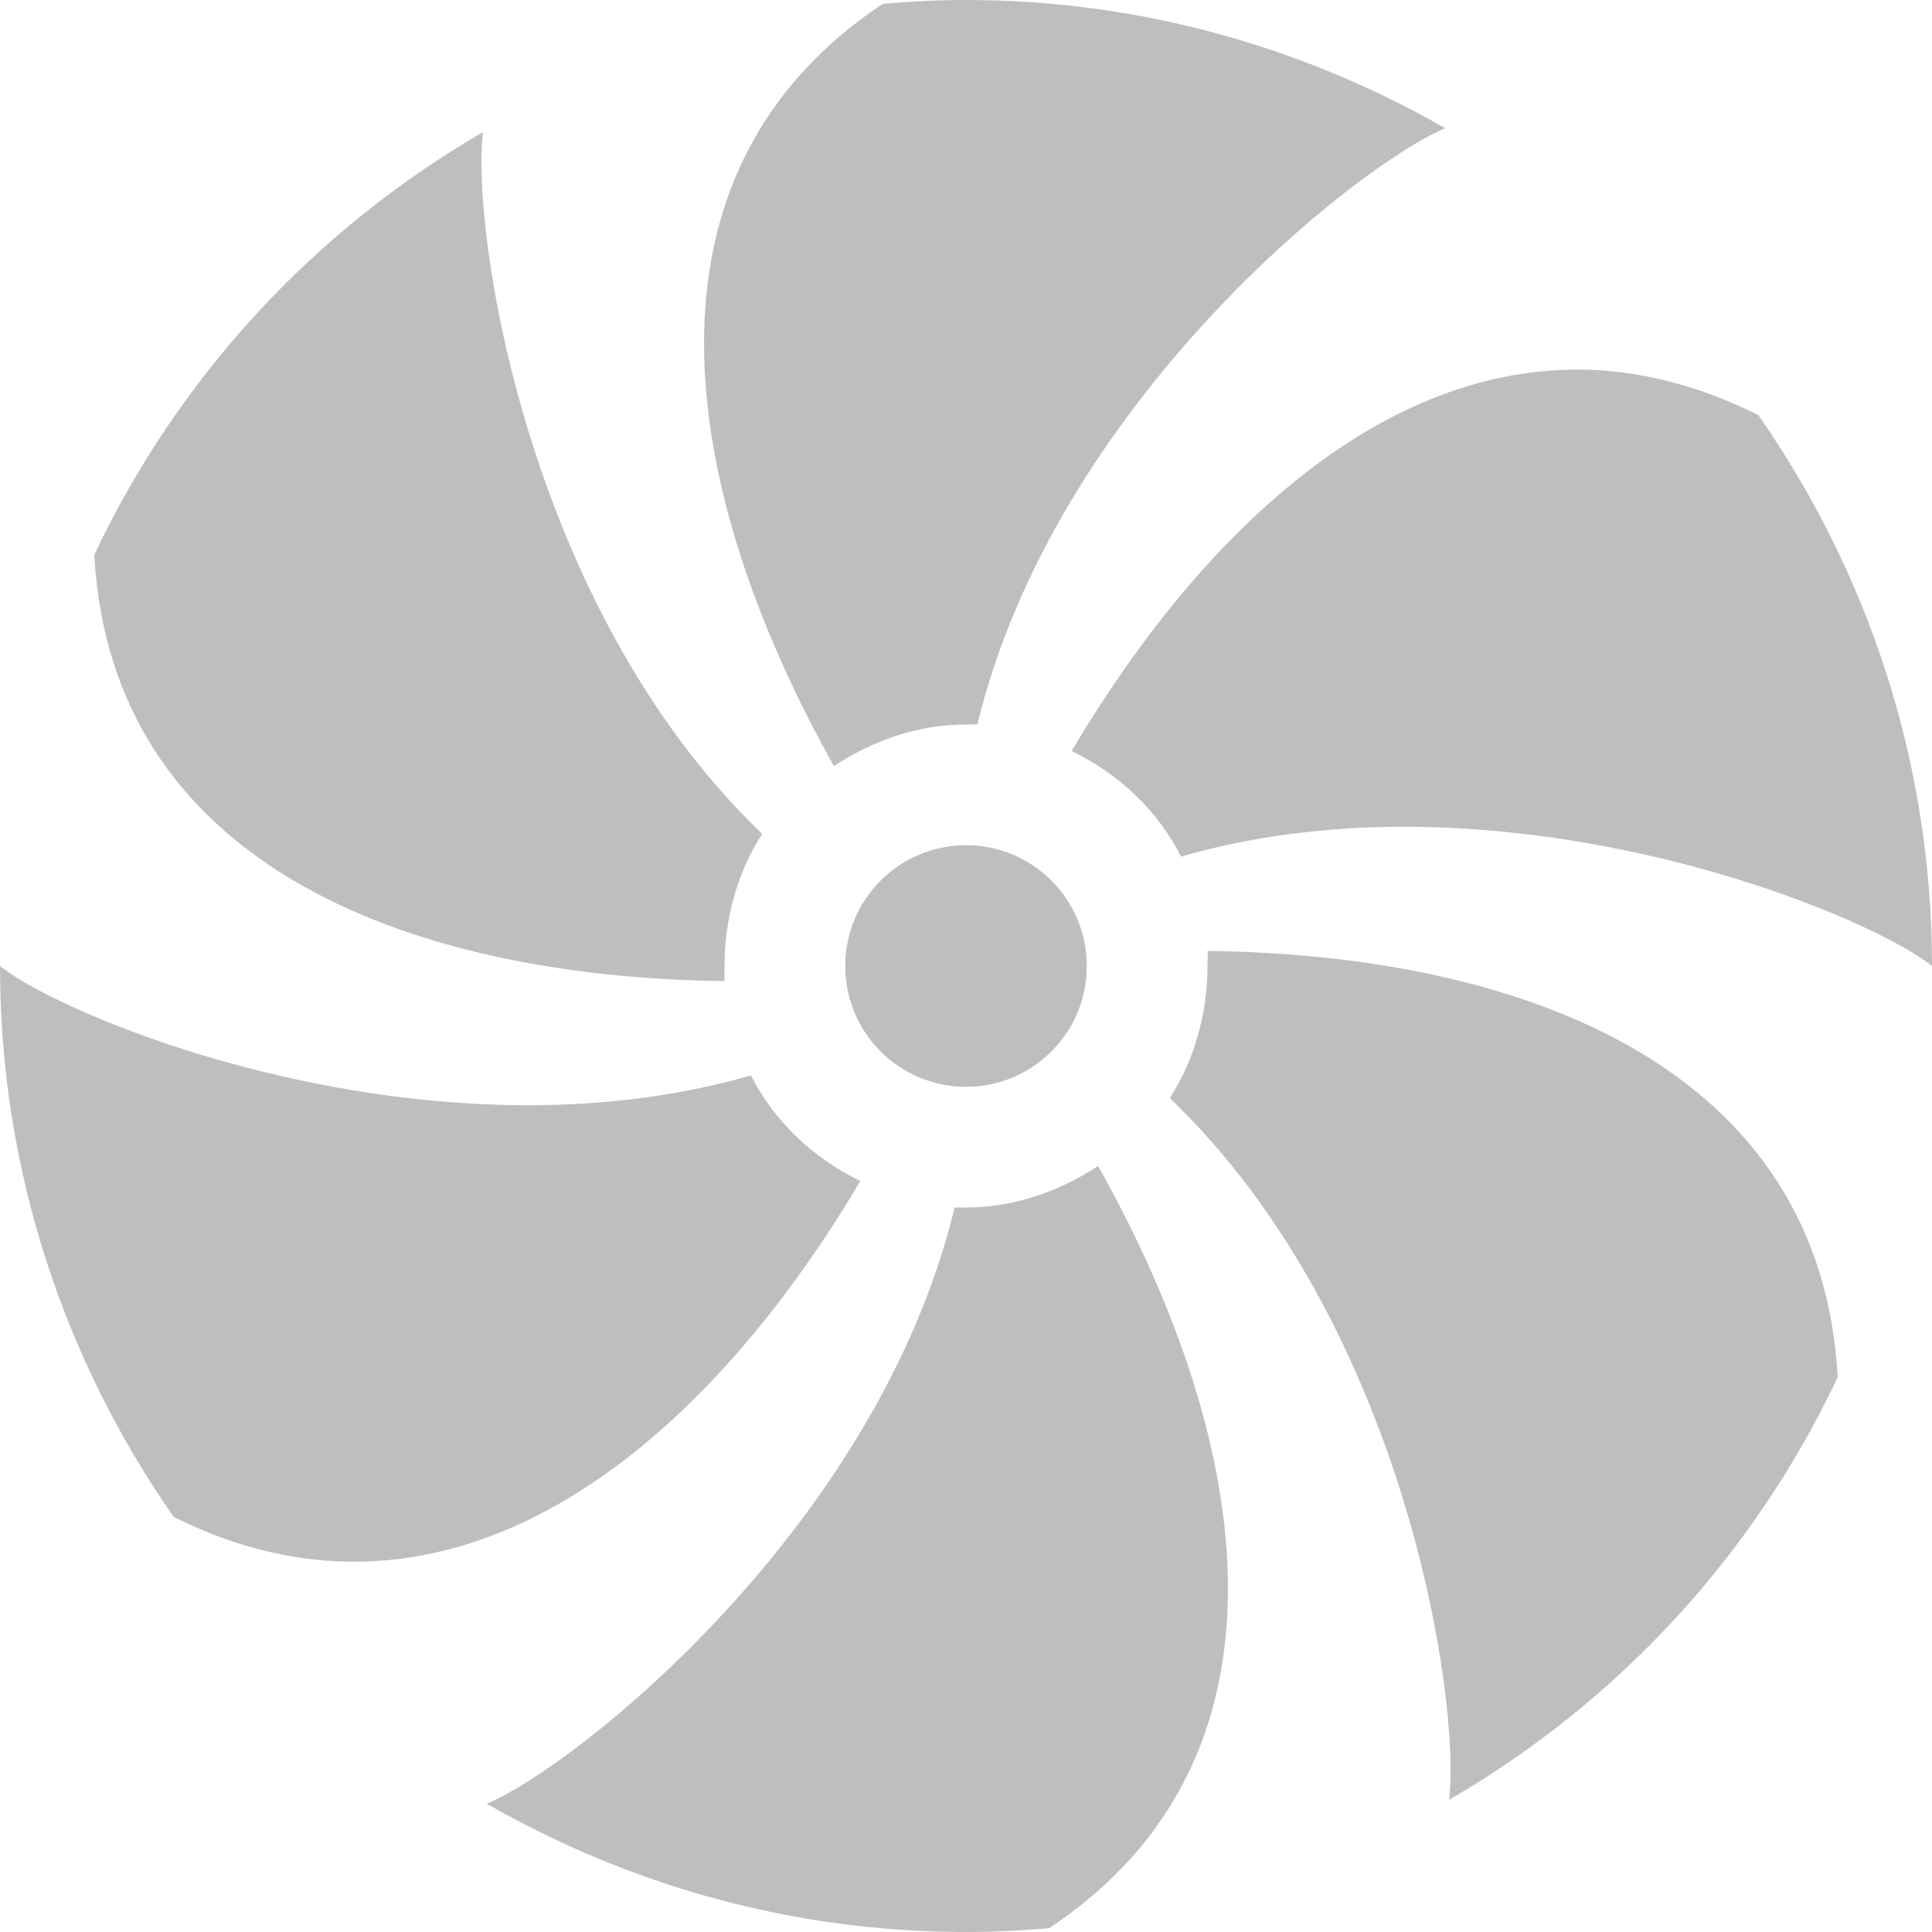
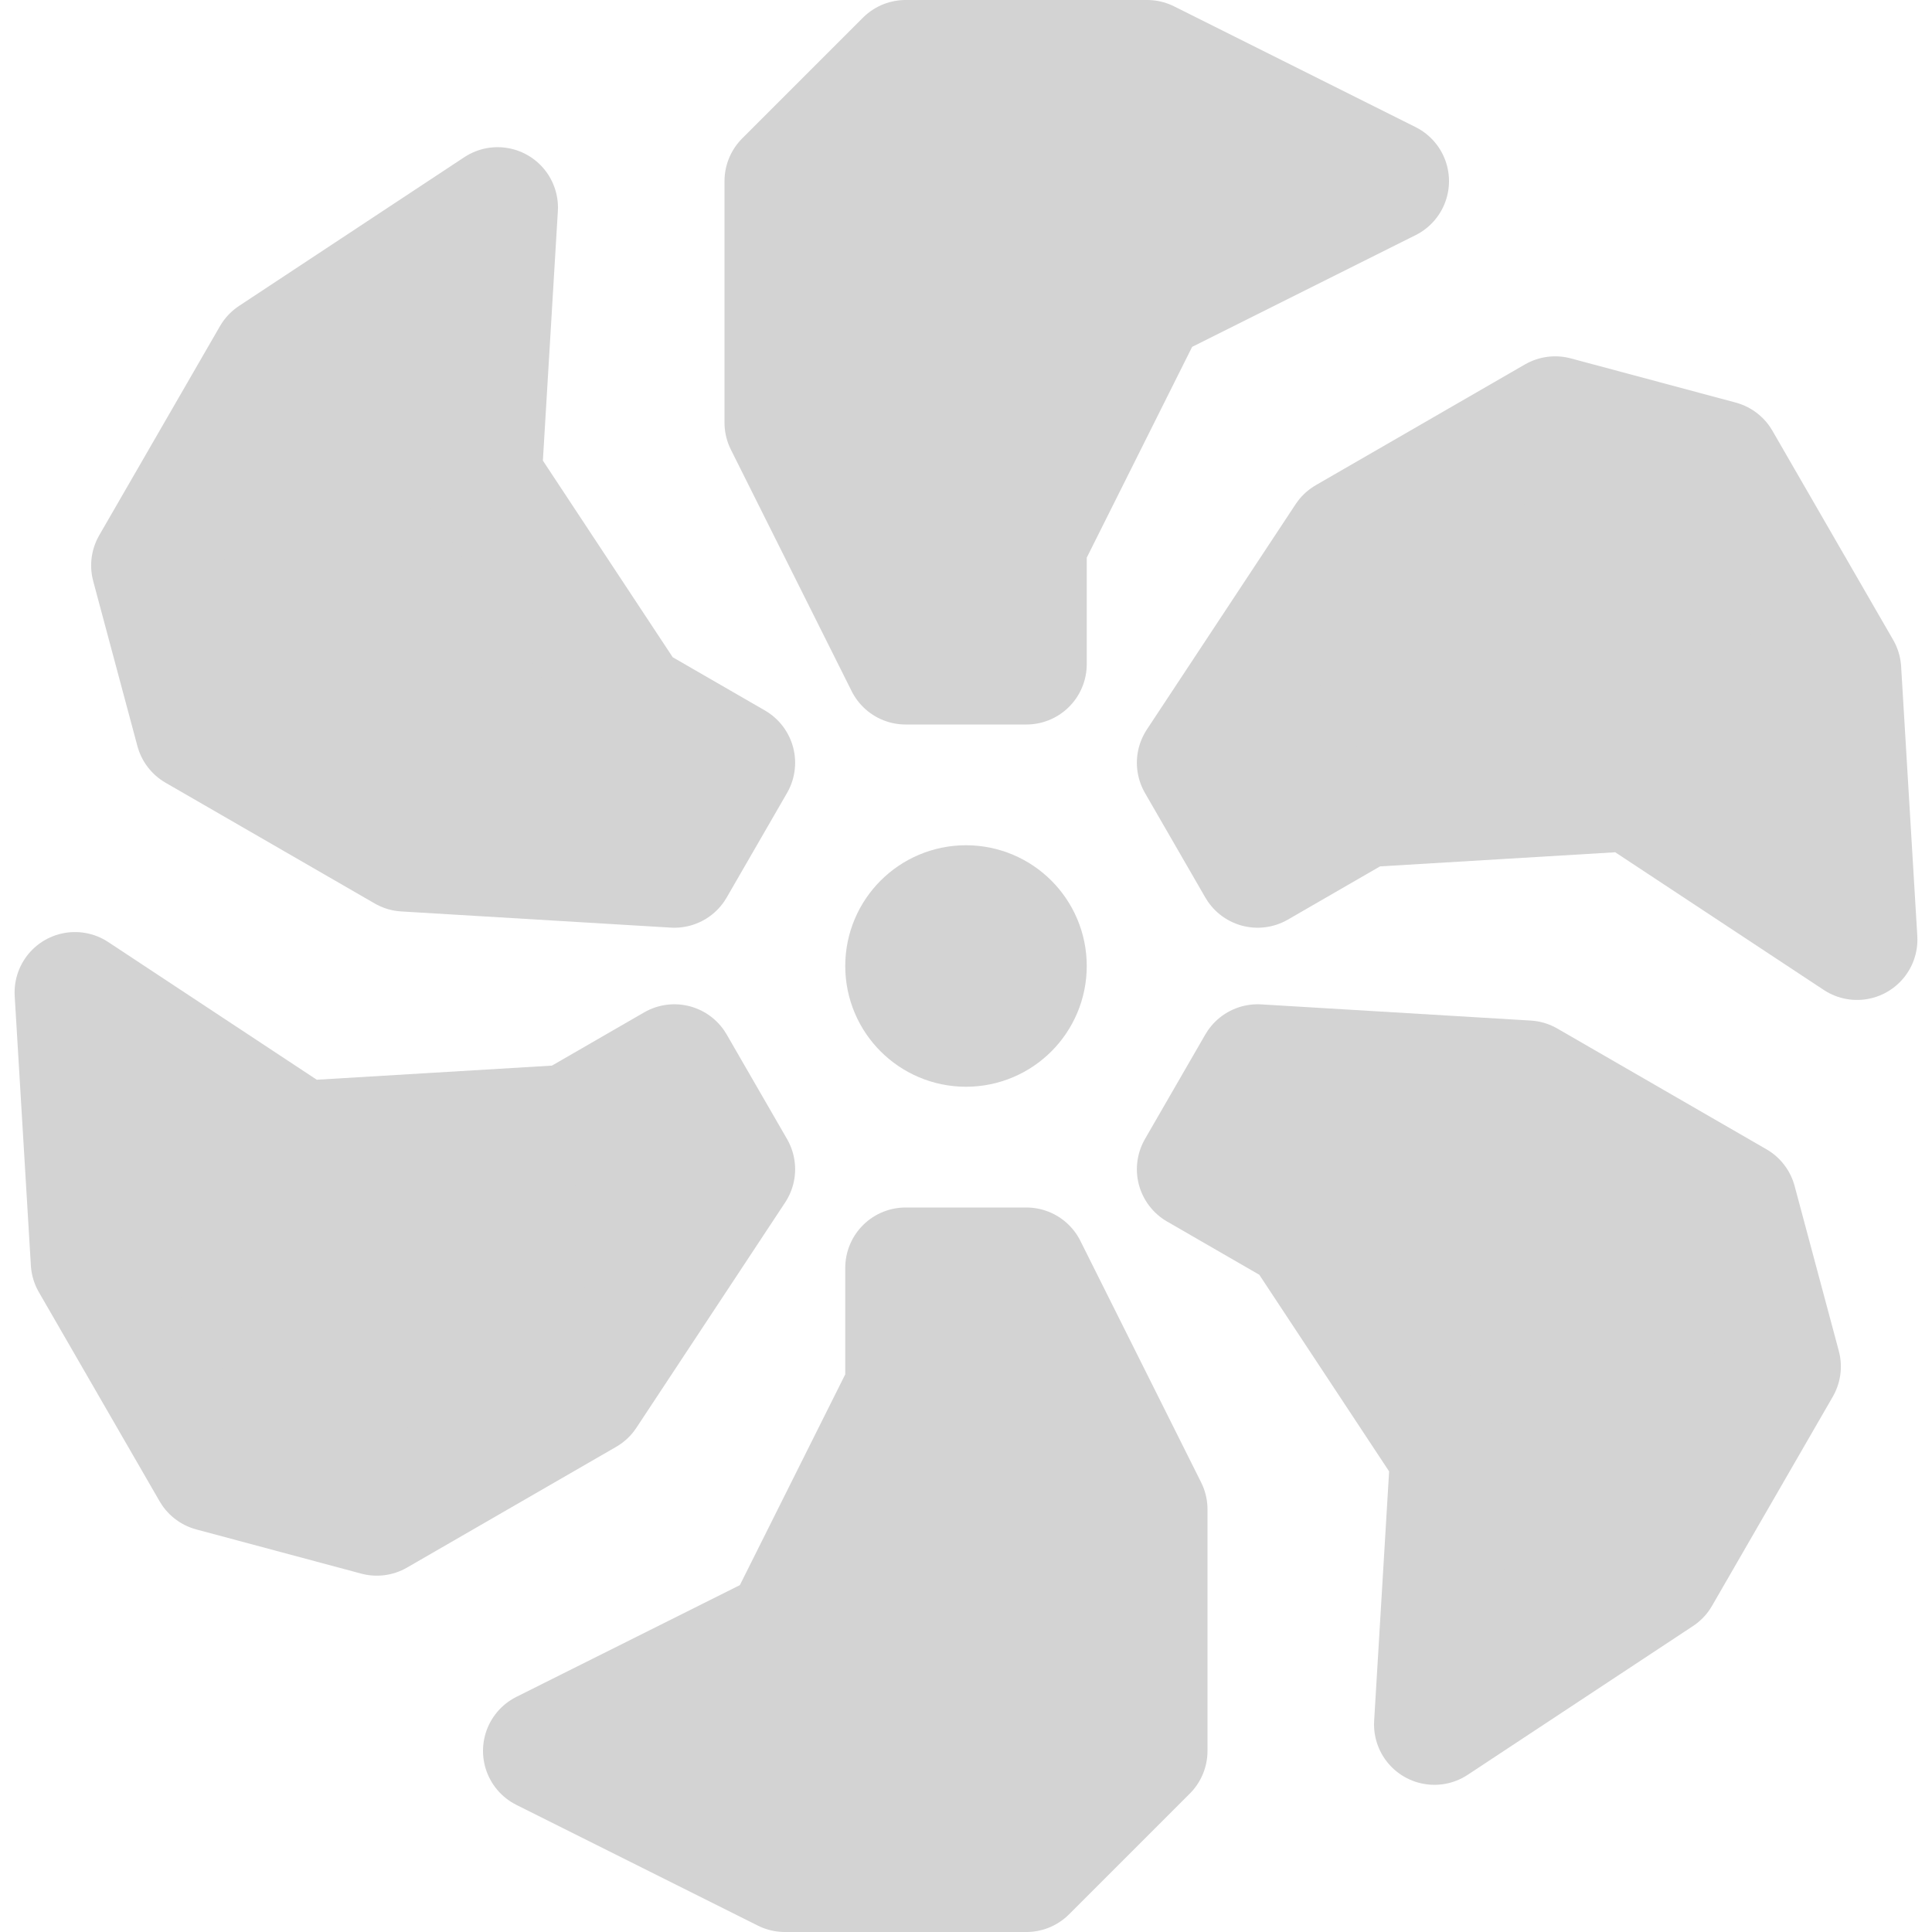
- <svg xmlns="http://www.w3.org/2000/svg" id="svg7384" version="1.1" height="16" width="16">
-   <defs id="defs7386" />
-   <g transform="translate(-261,-277)" id="layer9" style="display:inline" />
-   <g transform="translate(-261,-277)" id="layer10" />
-   <g transform="translate(-261,-277)" id="layer11" />
-   <g transform="translate(-261,-277)" id="layer12" />
-   <g transform="translate(-261,-277)" id="layer13" />
-   <g transform="translate(-261,-277)" id="layer14" />
-   <g transform="translate(-261,-277)" id="layer15" style="display:inline" />
-   <g transform="translate(-261,-277)" id="g4953" style="display:inline" />
-   <path style="fill:#bebebe;fill-opacity:1;stroke:none" d="M 8 0 C 7.766 -3.1322393e-17 7.541 0.012 7.312 0.031 C 5.21 1.426 5.599 4.011 6.906 6.344 C 7.221 6.137 7.595 6 8 6 C 8.032 6 8.062 5.999 8.094 6 C 8.734 3.351 11.235 1.368 11.969 1.062 C 10.798 0.392 9.446 -7.7509341e-16 8 0 z M 4 1.094 C 2.599 1.907 1.477 3.121 0.781 4.594 C 0.918 7.128 3.325 8.091 6 8.125 C 5.997 8.083 6 8.042 6 8 C 6 7.601 6.111 7.218 6.312 6.906 C 4.351 5.028 3.9 1.886 4 1.094 z M 13.156 3.062 C 11.455 3.01 9.954 4.4 8.875 6.219 C 9.265 6.41 9.585 6.707 9.781 7.094 C 12.409 6.334 15.406 7.527 16 8 C 16 6.302 15.464 4.732 14.562 3.438 C 14.086 3.199 13.609 3.077 13.156 3.062 z M 10 7.875 C 10.003 7.917 10 7.958 10 8 C 10 8.399 9.889 8.782 9.688 9.094 C 11.649 10.972 12.1 14.114 12 14.906 C 13.401 14.093 14.523 12.879 15.219 11.406 C 15.082 8.872 12.675 7.909 10 7.875 z M 0 8 C -4.5501758e-16 9.698 0.536 11.268 1.438 12.562 C 3.701 13.695 5.759 12.084 7.125 9.781 C 6.735 9.59 6.415 9.293 6.219 8.906 C 3.591 9.666 0.594 8.473 0 8 z M 9.094 9.656 C 8.779 9.863 8.405 10 8 10 C 7.968 10 7.938 10.001 7.906 10 C 7.266 12.649 4.765 14.632 4.031 14.938 C 5.202 15.608 6.554 16 8 16 C 8.234 16 8.459 15.988 8.688 15.969 C 10.79 14.574 10.401 11.989 9.094 9.656 z " id="path3830" />
-   <path style="fill:#bebebe;fill-opacity:1;stroke:none" id="path3896" d="m 9.016,8.001 a 0.972,0.95 0 1 1 -1.945,0 0.972,0.95 0 1 1 1.945,0 z" transform="matrix(1.028519,0,0,1.052438,-0.2727276,-0.4204032)" />
+ <svg height="16" width="16">
+   <polygon points="9.5,0.5 11.5,1.5 9.5,2.5 8.5,4.5 8.5,5.5 7.5,5.5 6.5,3.5 6.5,1.5 7.5,0.5" id="blade" fill="lightgrey" stroke="lightgrey" stroke-width="1" stroke-linejoin="round" />
+   <use href="#blade" transform="rotate(60,8,8)" />
+   <use href="#blade" transform="rotate(120,8,8)" />
+   <use href="#blade" transform="rotate(180,8,8)" />
+   <use href="#blade" transform="rotate(240,8,8)" />
+   <use href="#blade" transform="rotate(300,8,8)" />
+   <circle r="0.5" cx="8" cy="8" fill="lightgrey" stroke="lightgrey" stroke-width="1" />
</svg>
